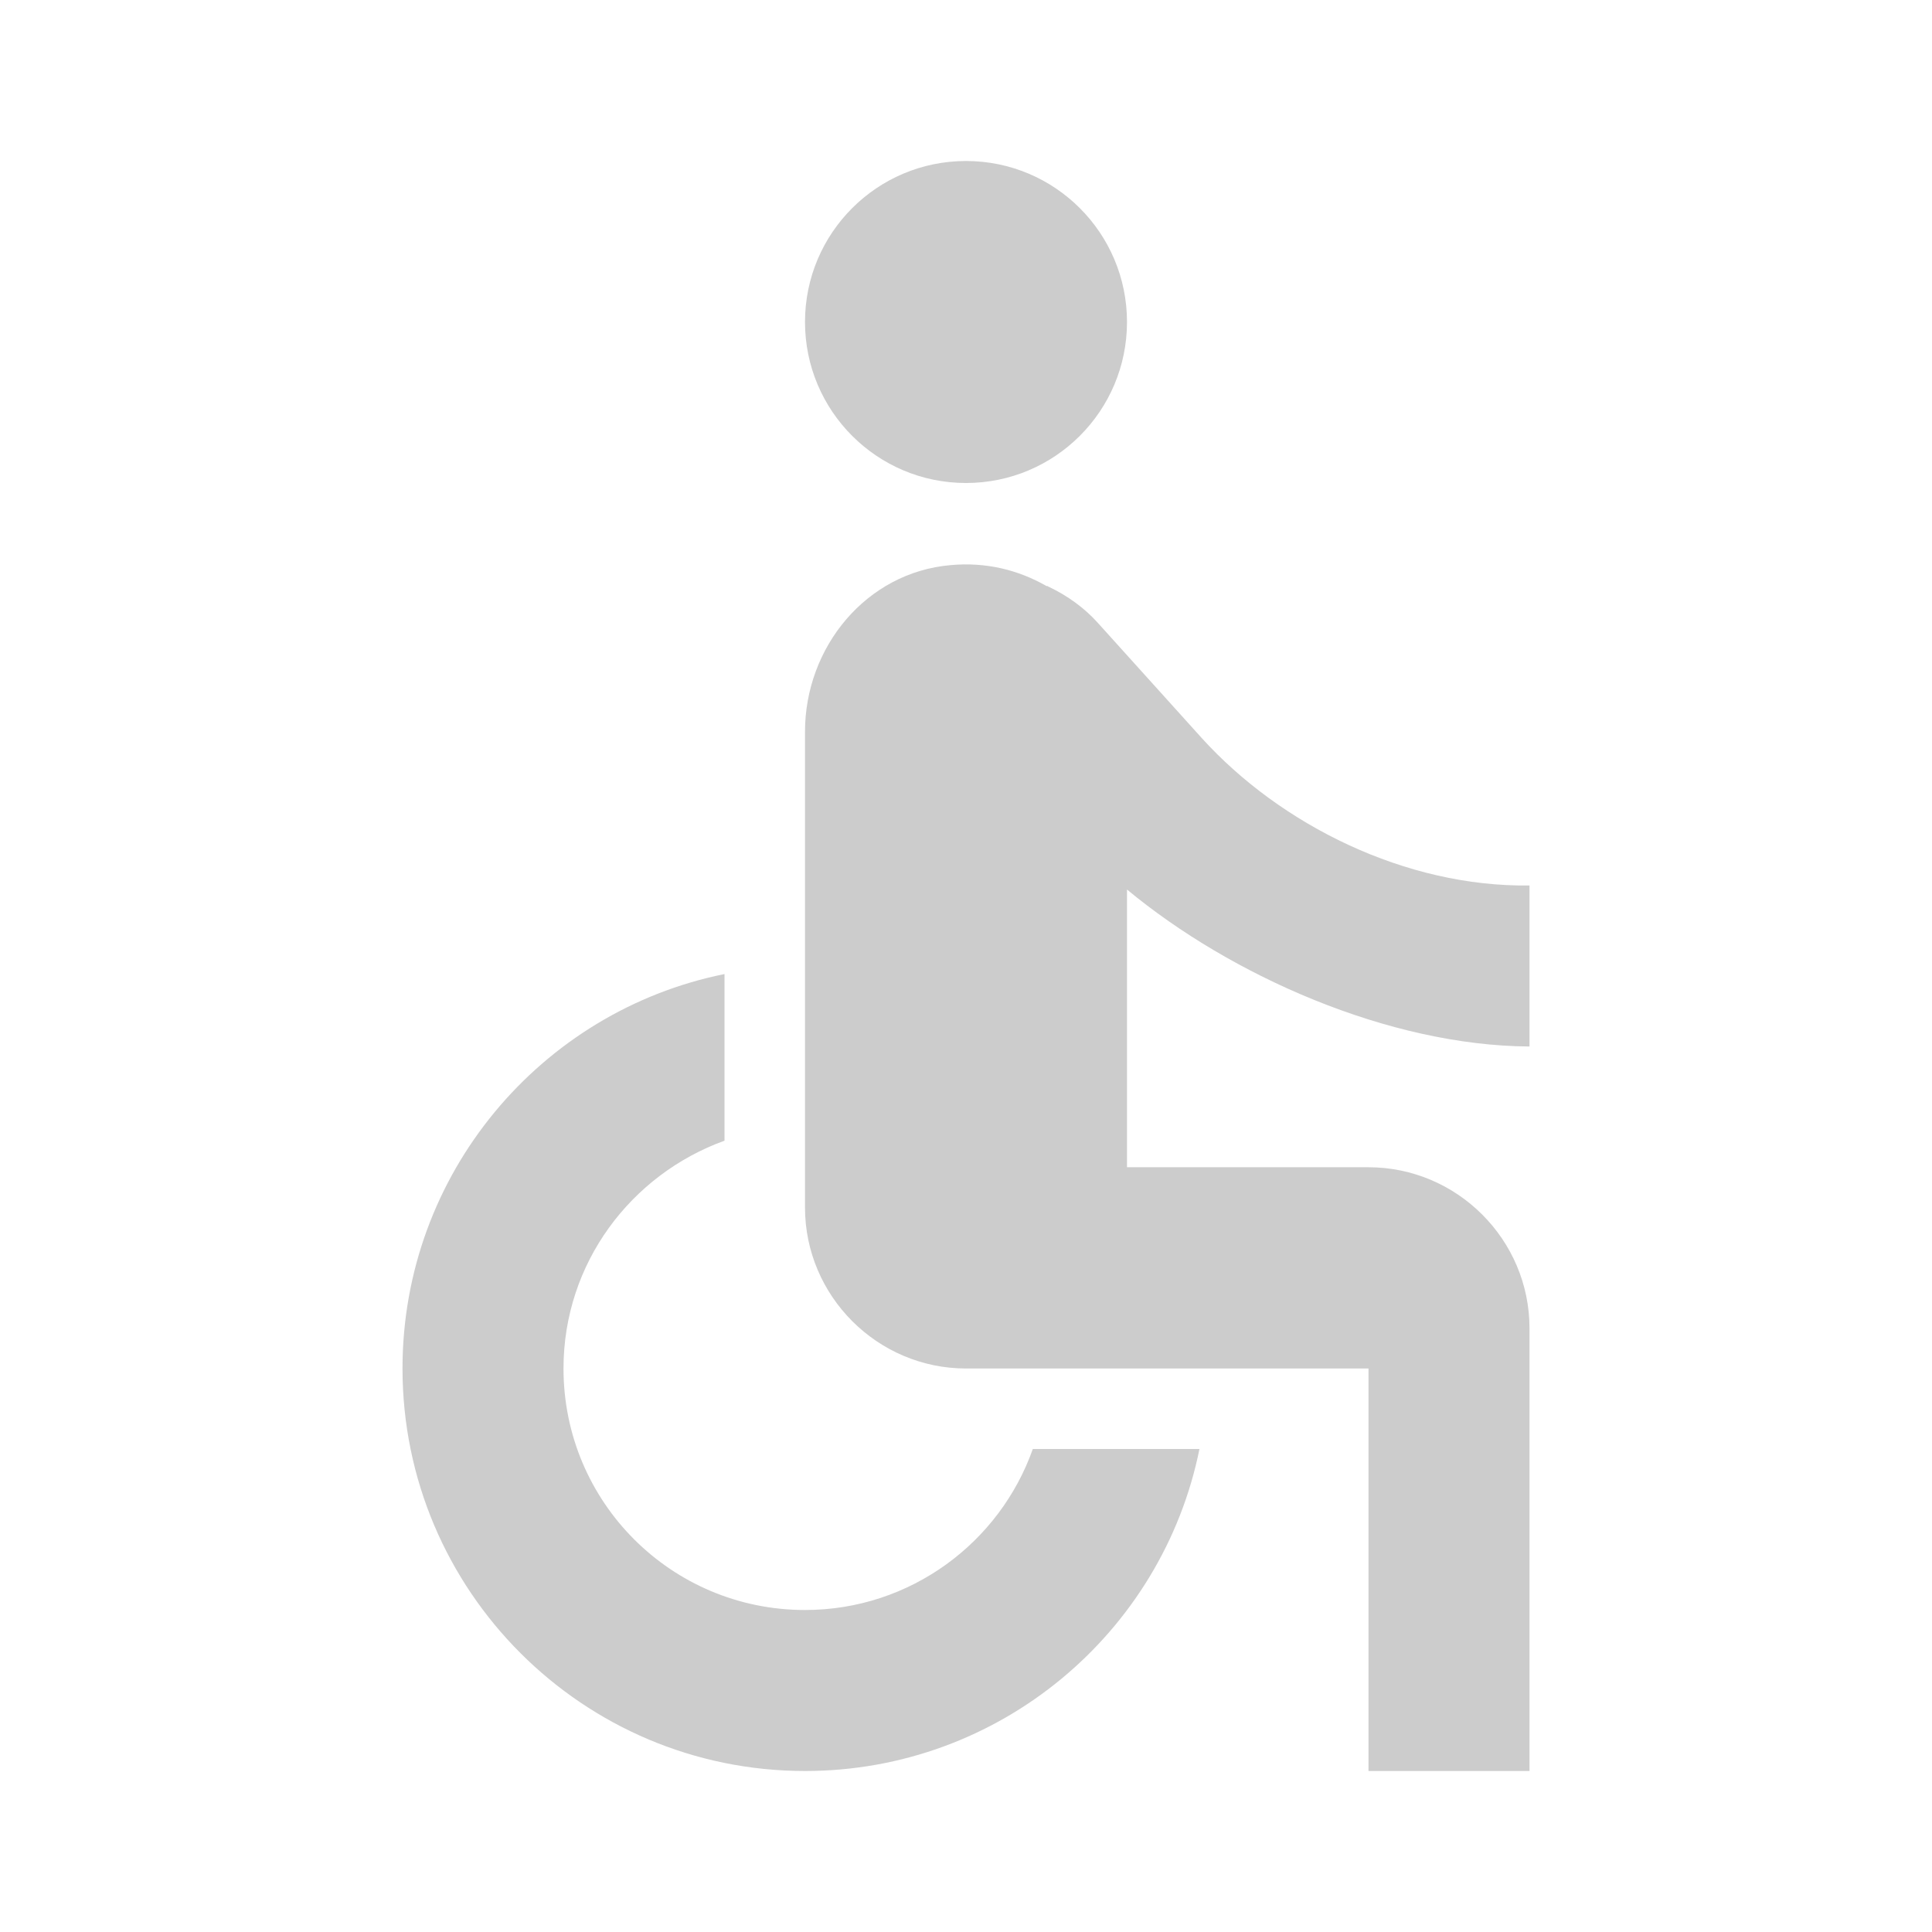
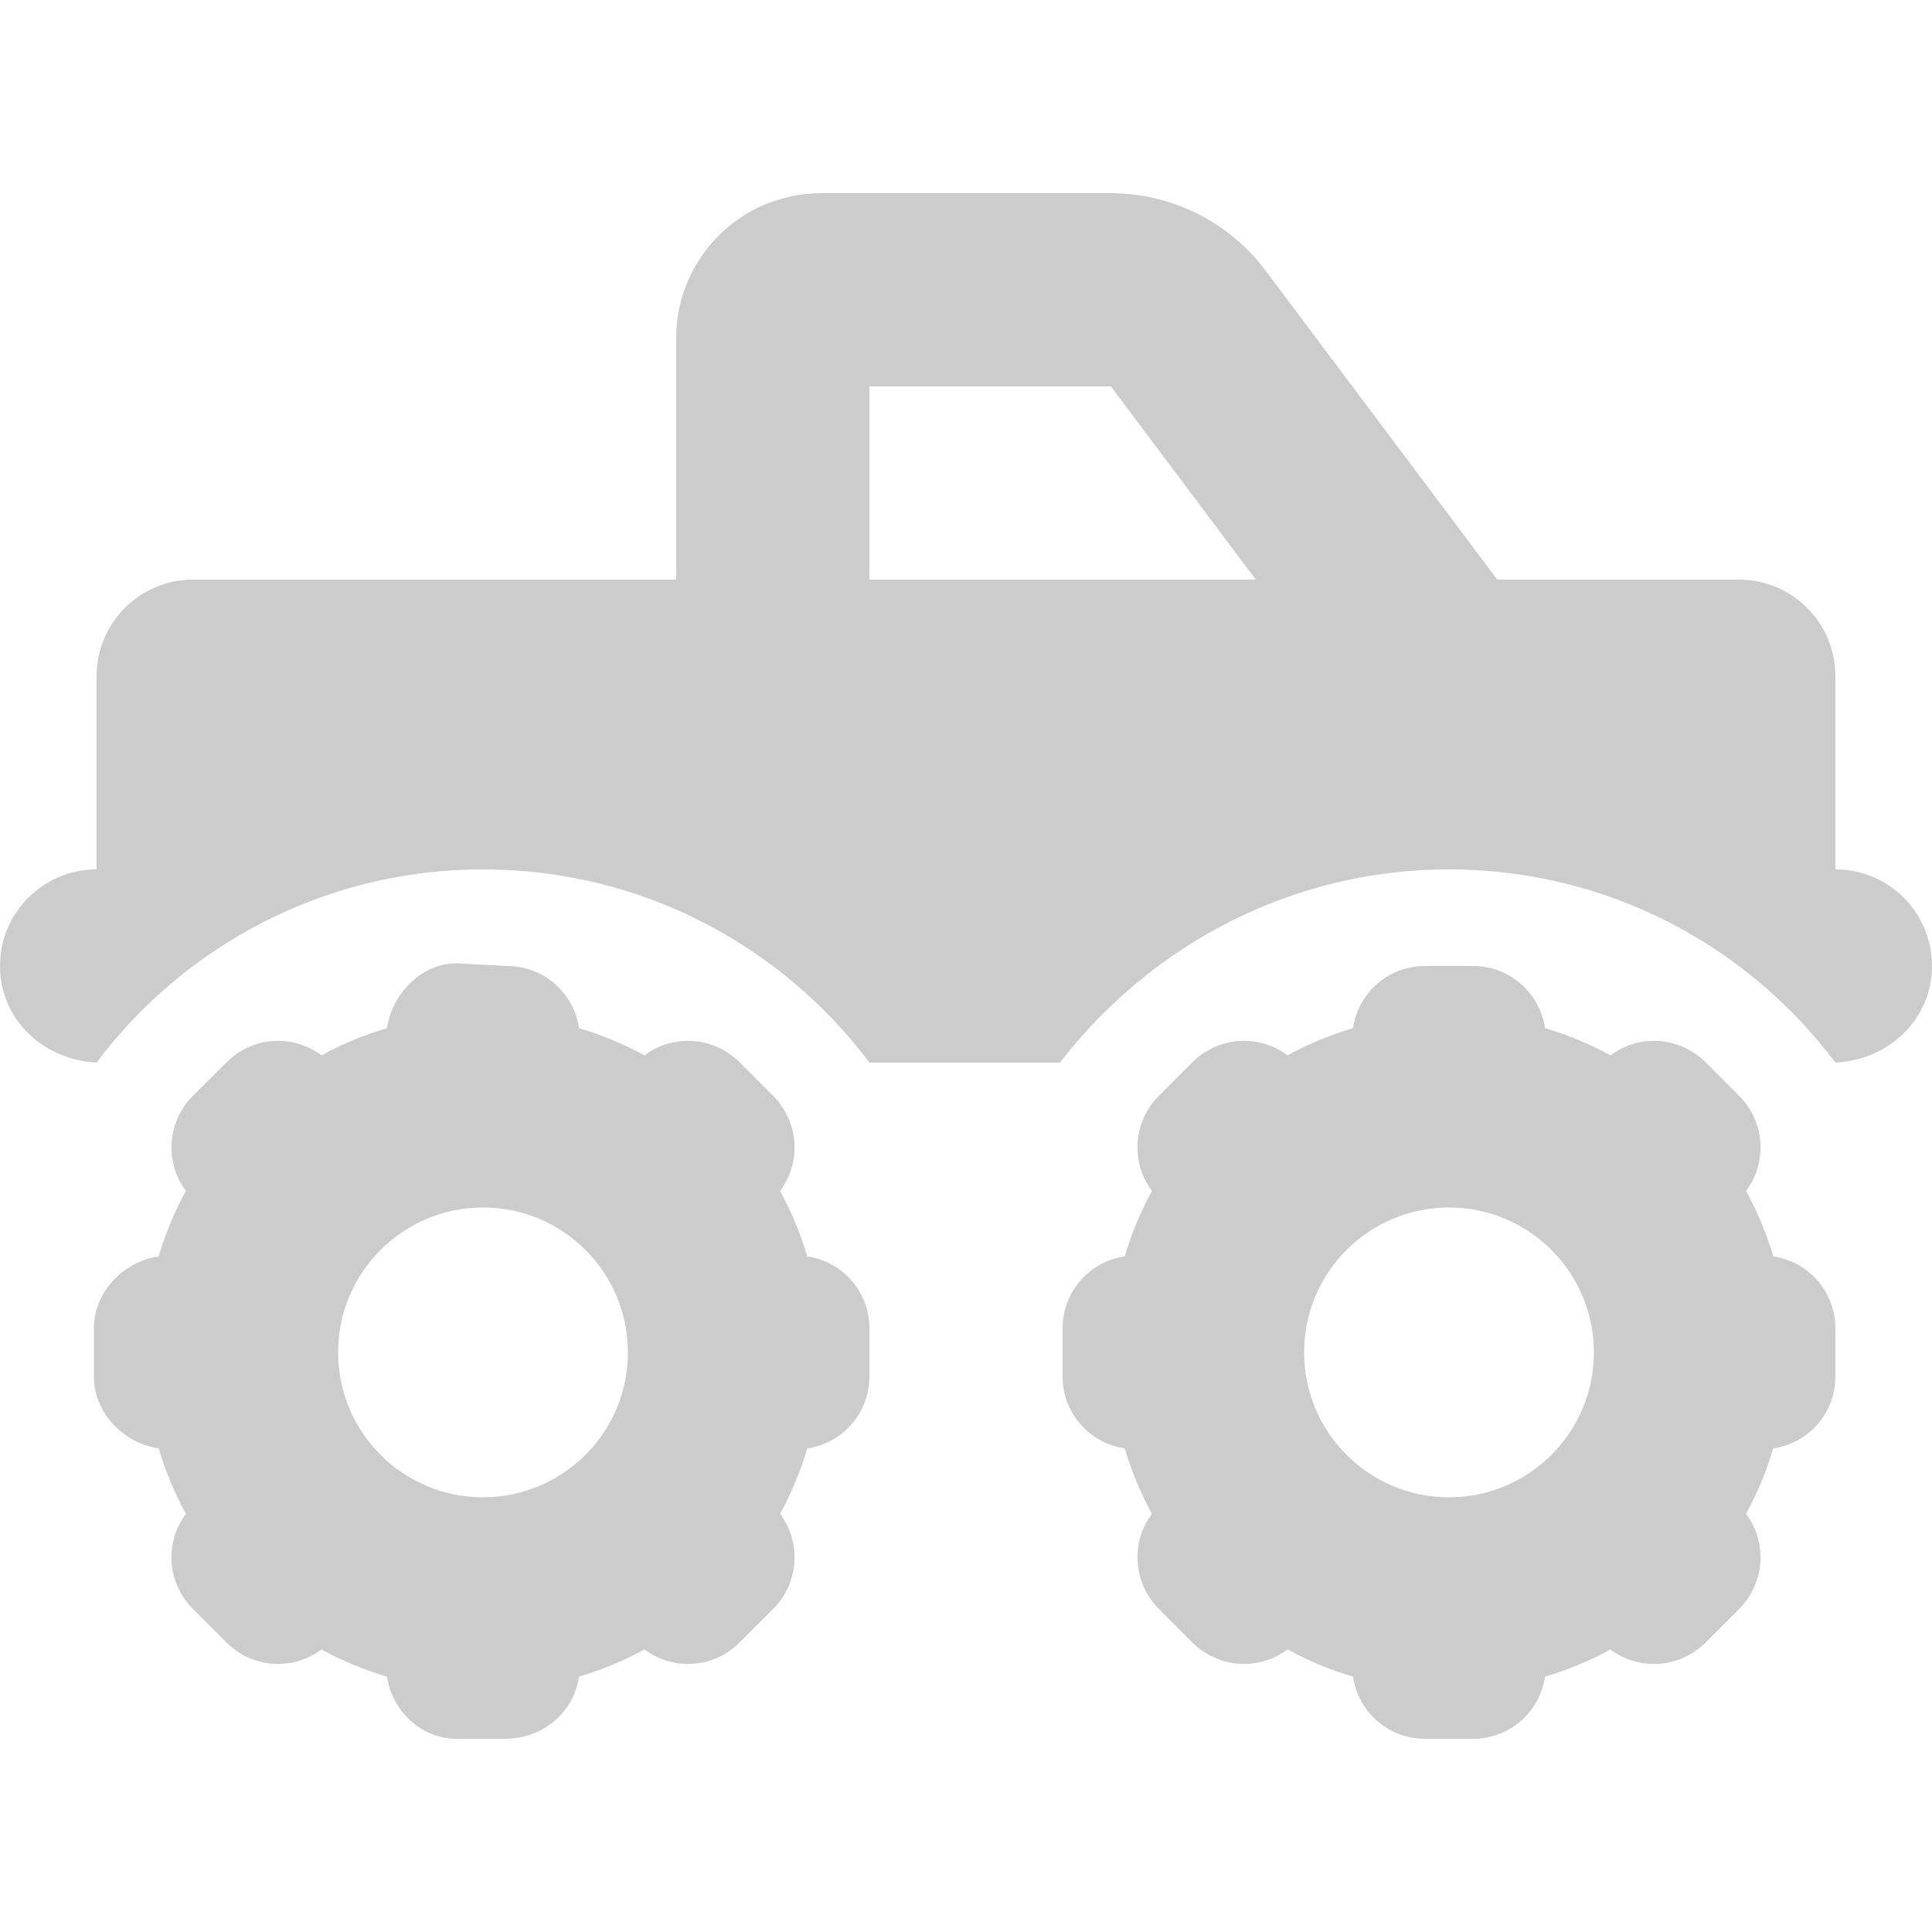
- <svg xmlns="http://www.w3.org/2000/svg" height="24px" viewBox="0 0 24 24" width="24px" fill="#ccc">
-   <path d="M0 0h24v24H0V0z" fill="none" />
-   <circle cx="12" cy="4" r="2" />
-   <path d="M19 13v-2c-1.54.02-3.09-.75-4.07-1.83l-1.29-1.43c-.17-.19-.38-.34-.61-.45-.01 0-.01-.01-.02-.01H13c-.35-.2-.75-.3-1.19-.26C10.76 7.11 10 8.04 10 9.09V15c0 1.1.9 2 2 2h5v5h2v-5.5c0-1.1-.9-2-2-2h-3v-3.45c1.29 1.07 3.25 1.94 5 1.95zm-9 7c-1.66 0-3-1.34-3-3 0-1.31.84-2.41 2-2.83V12.1c-2.28.46-4 2.48-4 4.9 0 2.76 2.24 5 5 5 2.42 0 4.44-1.72 4.9-4h-2.07c-.41 1.16-1.52 2-2.83 2z" />
+ <svg xmlns="http://www.w3.org/2000/svg" viewBox="0 0 640 512" height="24px" width="24px">
+   <path fill="#ccc" d="M419.2 25.6L496 128H576C593.7 128 608 142.3 608 160V224C625.7 224 640 238.3 640 256C640 273.7 625.7 287.1 608 288C578.8 249.1 532.3 224 480 224C427.7 224 381.2 249.1 351.1 288H288C258.8 249.1 212.3 224 160 224C107.7 224 61.18 249.1 31.99 288C14.32 287.1 0 273.7 0 256C0 238.3 14.33 224 32 224V160C32 142.3 46.33 128 64 128H224V48C224 21.49 245.5 0 272 0H368C388.1 0 407.1 9.484 419.2 25.6H419.2zM288 128H416L368 64H288V128zM168 256C180.1 256 190.1 264.9 191.8 276.6C199.4 278.8 206.7 281.9 213.5 285.6C222.9 278.5 236.3 279.3 244.9 287.8L256.2 299.1C264.7 307.7 265.5 321.1 258.4 330.5C262.1 337.3 265.2 344.6 267.4 352.2C279.1 353.9 288 363.9 288 376V392C288 404.1 279.1 414.1 267.4 415.8C265.2 423.4 262.1 430.7 258.4 437.5C265.5 446.9 264.7 460.3 256.2 468.9L244.9 480.2C236.3 488.7 222.9 489.5 213.5 482.4C206.7 486.1 199.4 489.2 191.8 491.4C190.1 503.1 180.1 512 167.1 512H151.1C139.9 512 129.9 503.1 128.2 491.4C120.6 489.2 113.3 486.1 106.5 482.4C97.09 489.5 83.7 488.7 75.15 480.2L63.83 468.9C55.28 460.3 54.53 446.9 61.58 437.5C57.85 430.7 54.81 423.4 52.57 415.8C40.94 414.1 31.1 404.1 31.1 392V376C31.1 363.9 40.94 353.9 52.57 352.2C54.81 344.6 57.85 337.3 61.58 330.5C54.53 321.1 55.28 307.7 63.83 299.1L75.15 287.8C83.7 279.3 97.09 278.5 106.5 285.6C113.3 281.9 120.6 278.8 128.2 276.6C129.9 264.9 139.9 255.1 151.1 255.1L168 256zM160 432C186.5 432 208 410.5 208 384C208 357.5 186.5 336 160 336C133.5 336 112 357.5 112 384C112 410.5 133.5 432 160 432zM448.2 276.6C449.9 264.9 459.9 256 472 256H488C500.1 256 510.1 264.9 511.8 276.6C519.4 278.8 526.7 281.9 533.5 285.6C542.9 278.5 556.3 279.3 564.9 287.8L576.2 299.1C584.7 307.7 585.5 321.1 578.4 330.5C582.1 337.3 585.2 344.6 587.4 352.2C599.1 353.9 608 363.9 608 376V392C608 404.1 599.1 414.1 587.4 415.8C585.2 423.4 582.1 430.7 578.4 437.5C585.5 446.9 584.7 460.3 576.2 468.9L564.9 480.2C556.3 488.7 542.9 489.5 533.5 482.4C526.7 486.1 519.4 489.2 511.8 491.4C510.1 503.1 500.1 512 488 512H472C459.9 512 449.9 503.1 448.2 491.4C440.6 489.2 433.3 486.1 426.5 482.4C417.1 489.5 403.7 488.7 395.1 480.2L383.8 468.9C375.3 460.3 374.5 446.9 381.6 437.5C377.9 430.7 374.8 423.4 372.6 415.8C360.9 414.1 352 404.1 352 392V376C352 363.9 360.9 353.9 372.6 352.2C374.8 344.6 377.9 337.3 381.6 330.5C374.5 321.1 375.3 307.7 383.8 299.1L395.1 287.8C403.7 279.3 417.1 278.5 426.5 285.6C433.3 281.9 440.6 278.8 448.2 276.6L448.2 276.6zM480 336C453.5 336 432 357.5 432 384C432 410.5 453.5 432 480 432C506.5 432 528 410.5 528 384C528 357.5 506.5 336 480 336z" />
</svg>
